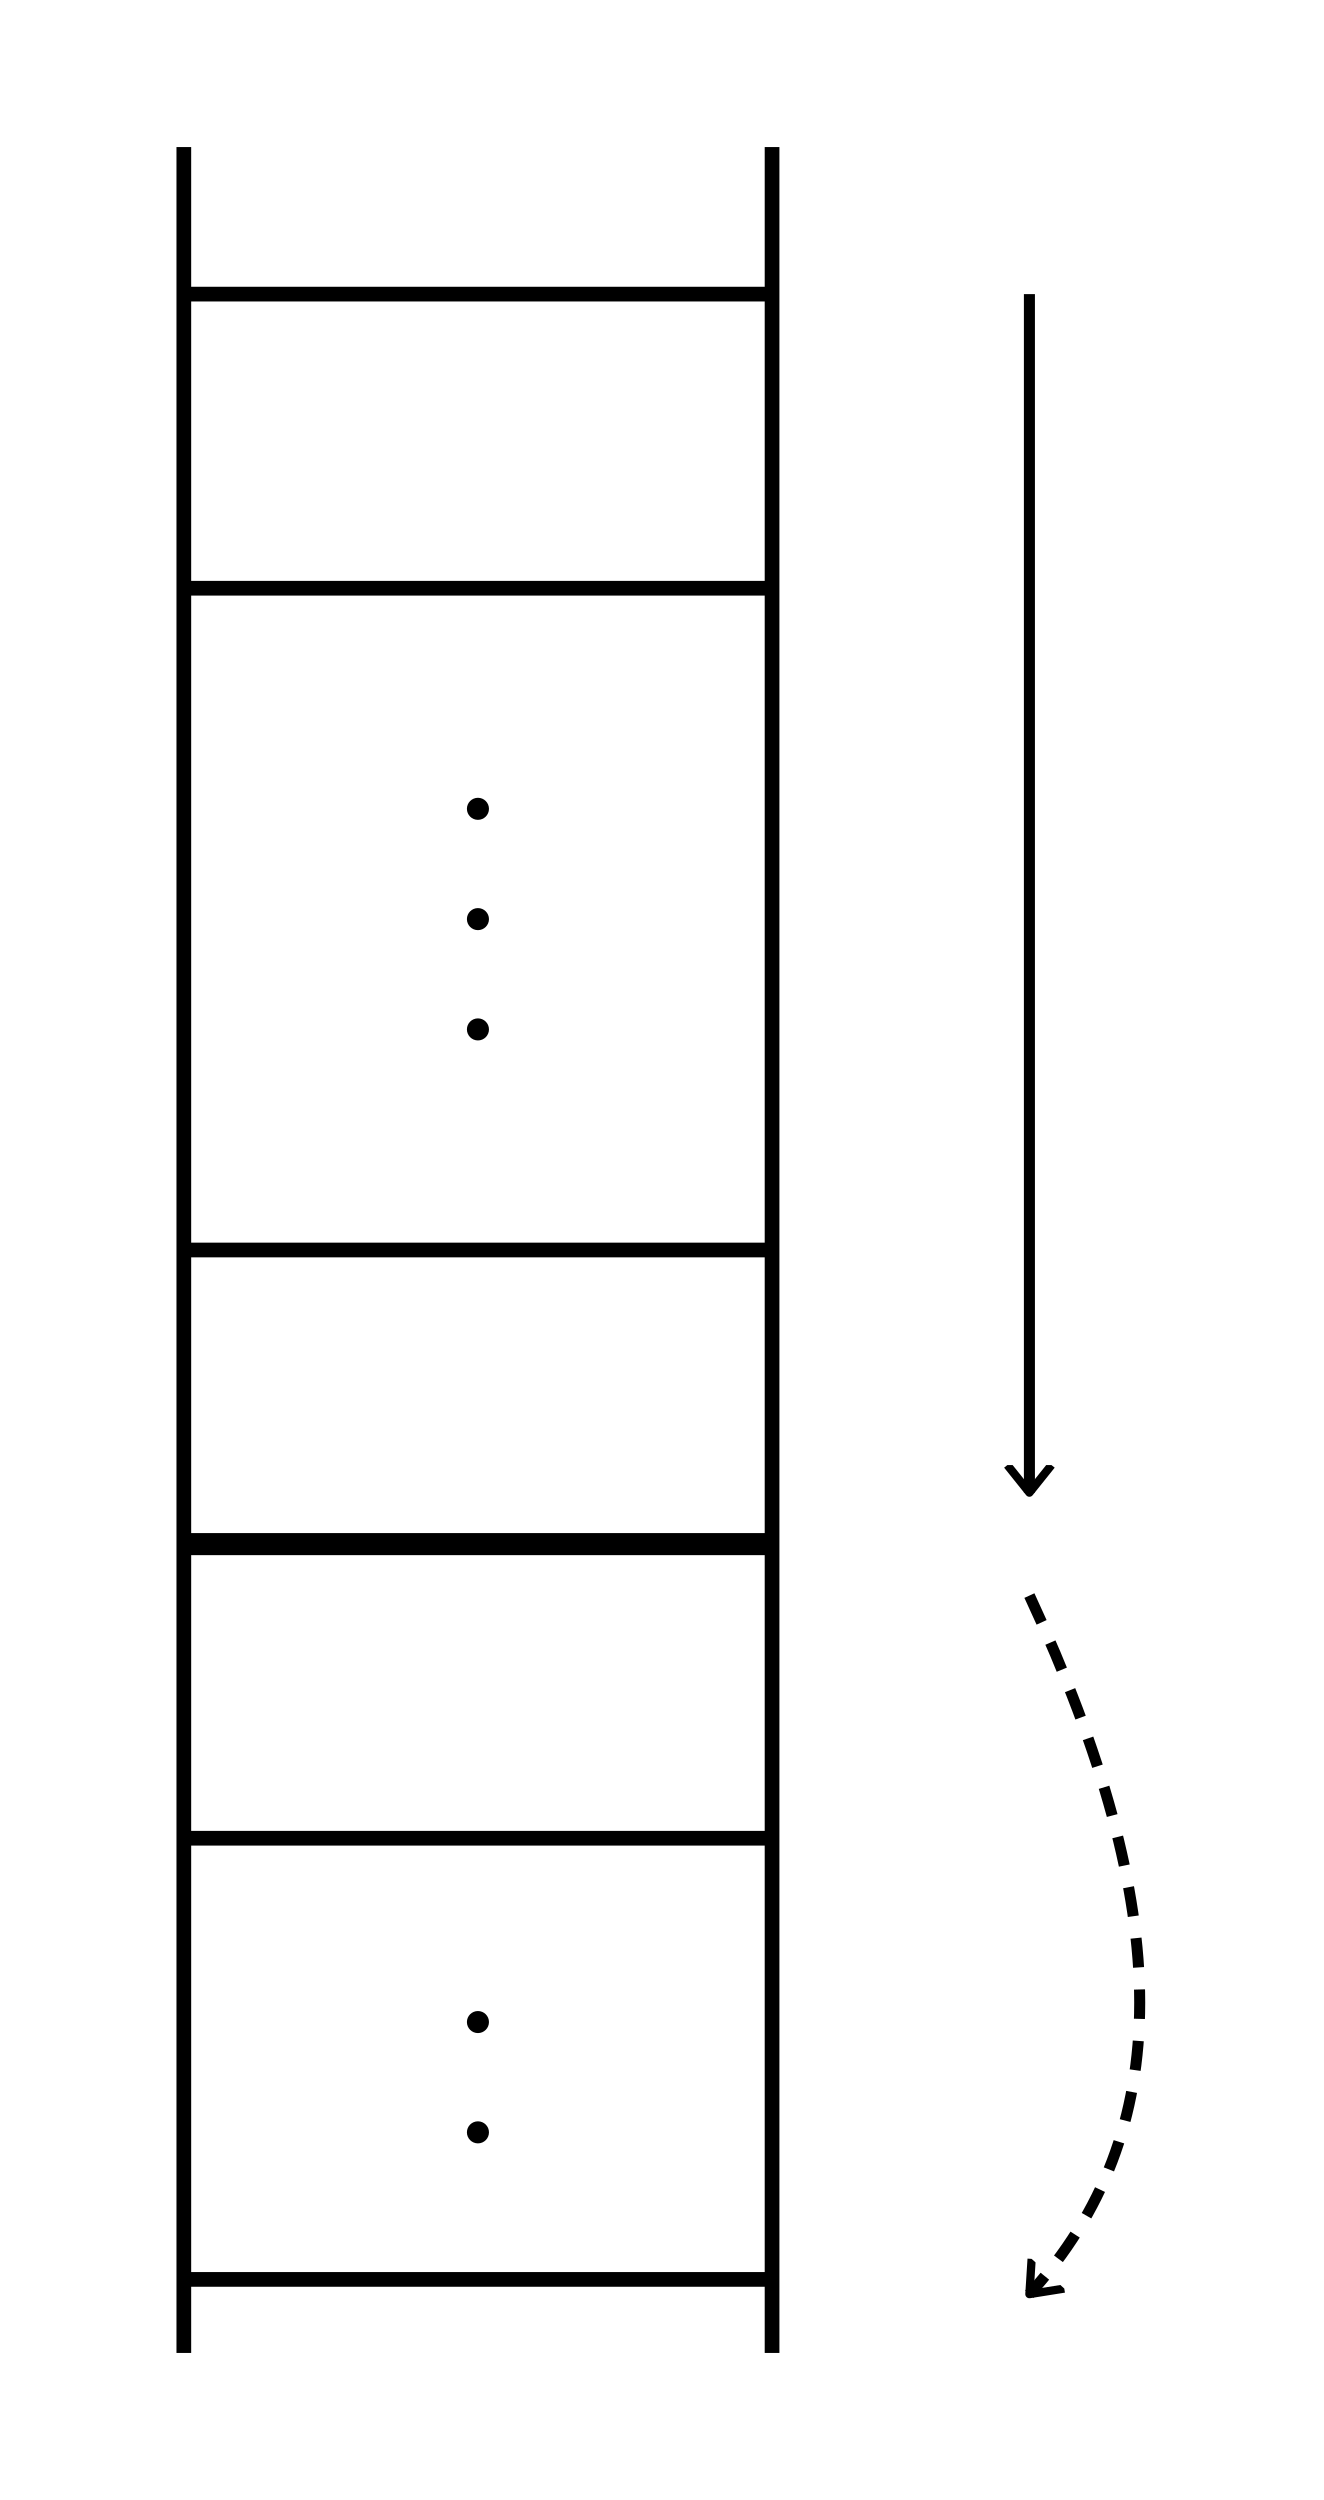
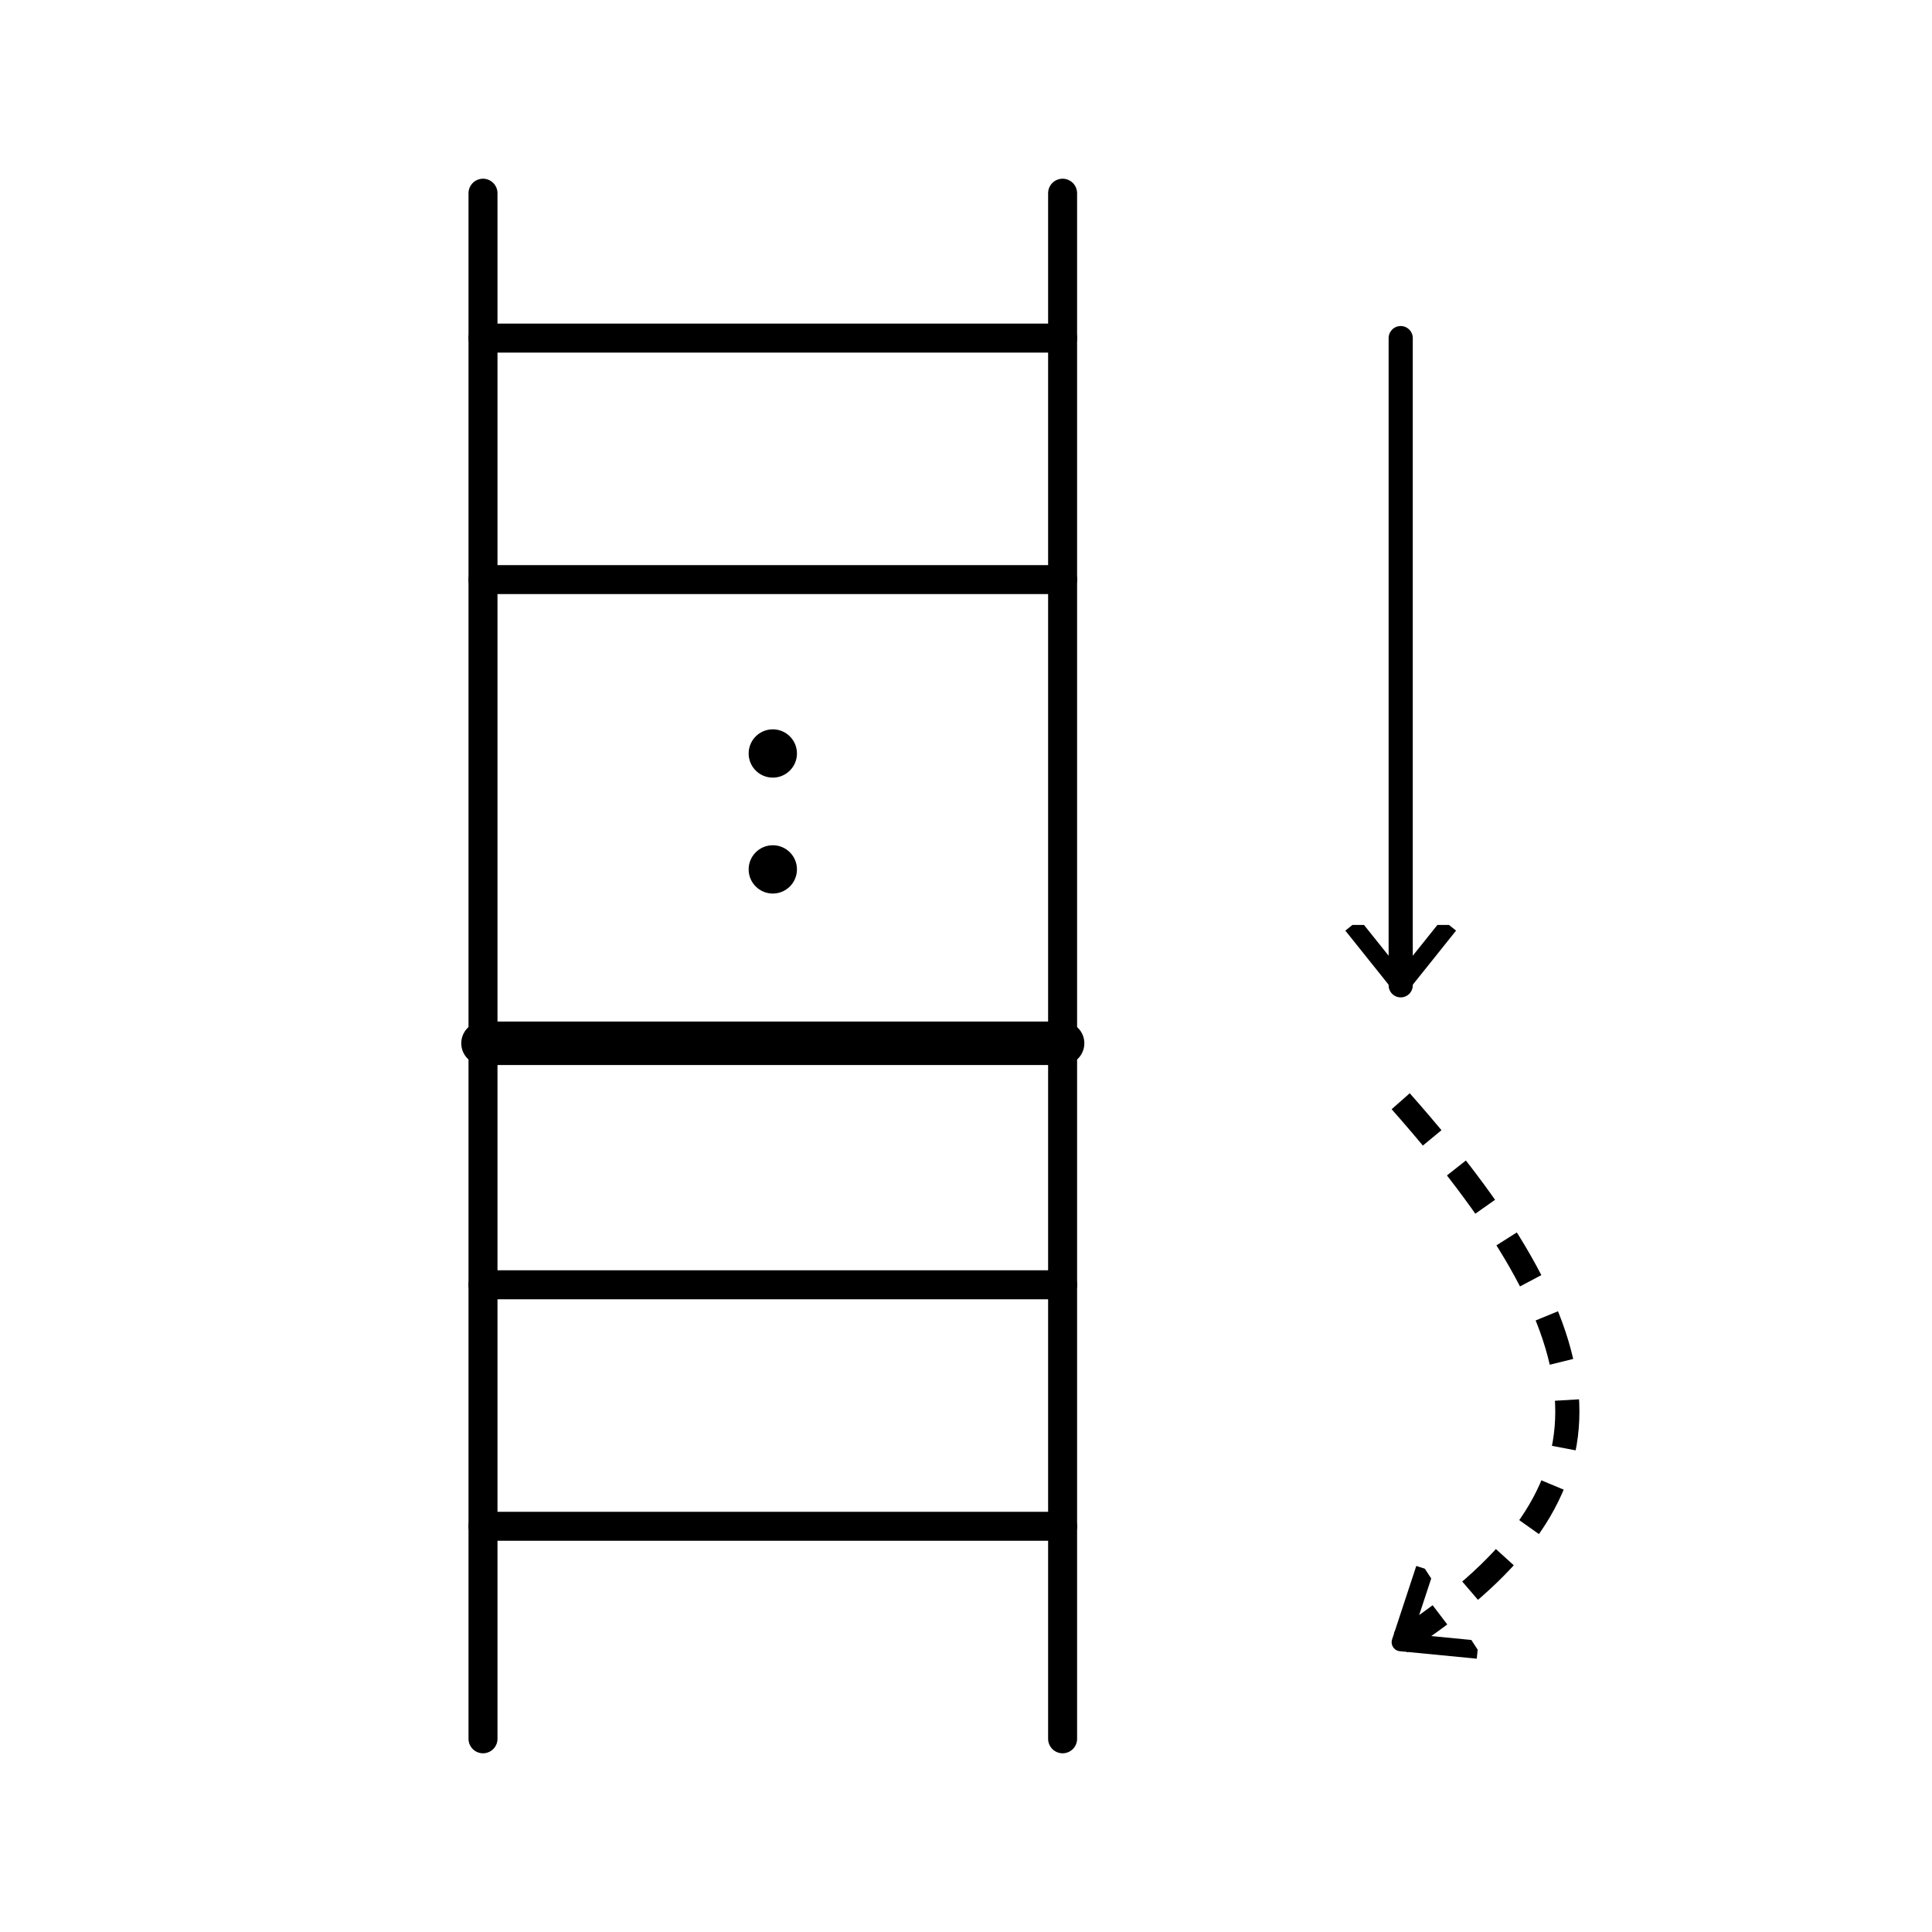
- <svg xmlns="http://www.w3.org/2000/svg" viewBox="0 0 180 340" width="180" height="340">
+ <svg xmlns="http://www.w3.org/2000/svg" viewBox="0 0 200 200" width="200" height="200">
  <defs>
    <marker id="a" viewBox="0 0 10 10" refX="5" refY="5" markerWidth="5" markerHeight="5" orient="auto">
      <path d="M0 1L5 5L0 9" fill="none" stroke="#000" stroke-width="1.5" stroke-linejoin="round" />
    </marker>
  </defs>
-   <line x1="25" y1="20" x2="25" y2="320" stroke="#000" stroke-width="2" />
-   <line x1="105" y1="20" x2="105" y2="320" stroke="#000" stroke-width="2" />
-   <line x1="25" y1="40" x2="105" y2="40" stroke="#000" stroke-width="2" />
-   <line x1="25" y1="80" x2="105" y2="80" stroke="#000" stroke-width="2" />
-   <circle cx="65" cy="110" r="1.5" fill="#000" />
-   <circle cx="65" cy="125" r="1.5" fill="#000" />
-   <circle cx="65" cy="140" r="1.5" fill="#000" />
-   <line x1="25" y1="170" x2="105" y2="170" stroke="#000" stroke-width="2" />
-   <line x1="25" y1="210" x2="105" y2="210" stroke="#000" stroke-width="3" />
-   <line x1="25" y1="250" x2="105" y2="250" stroke="#000" stroke-width="2" />
-   <circle cx="65" cy="275" r="1.5" fill="#000" />
-   <circle cx="65" cy="290" r="1.5" fill="#000" />
-   <line x1="25" y1="310" x2="105" y2="310" stroke="#000" stroke-width="2" />
-   <line x1="140" y1="40" x2="140" y2="203" stroke="#000" stroke-width="1.5" marker-end="url(#a)" />
-   <path d="M140 217 C160 260 160 290 140 312" fill="none" stroke="#000" stroke-width="1.5" stroke-dasharray="4 3" marker-end="url(#a)" />
+   <line x1="50" y1="20" x2="50" y2="180" stroke="#000" stroke-width="3" stroke-linecap="round" />
+   <line x1="110" y1="20" x2="110" y2="180" stroke="#000" stroke-width="3" stroke-linecap="round" />
+   <line x1="50" y1="35" x2="110" y2="35" stroke="#000" stroke-width="3" stroke-linecap="round" />
+   <line x1="50" y1="60" x2="110" y2="60" stroke="#000" stroke-width="3" stroke-linecap="round" />
+   <circle cx="80" cy="78" r="2.5" fill="#000" />
+   <circle cx="80" cy="90" r="2.5" fill="#000" />
+   <line x1="50" y1="108" x2="110" y2="108" stroke="#000" stroke-width="4.5" stroke-linecap="round" />
+   <line x1="50" y1="133" x2="110" y2="133" stroke="#000" stroke-width="3" stroke-linecap="round" />
+   <line x1="50" y1="158" x2="110" y2="158" stroke="#000" stroke-width="3" stroke-linecap="round" />
+   <line x1="145" y1="35" x2="145" y2="102" stroke="#000" stroke-width="2.5" marker-end="url(#a)" stroke-linecap="round" />
+   <path d="M145 114 C168 140 168 155 145 170" fill="none" stroke="#000" stroke-width="2.5" stroke-dasharray="5 4" marker-end="url(#a)" />
</svg>
